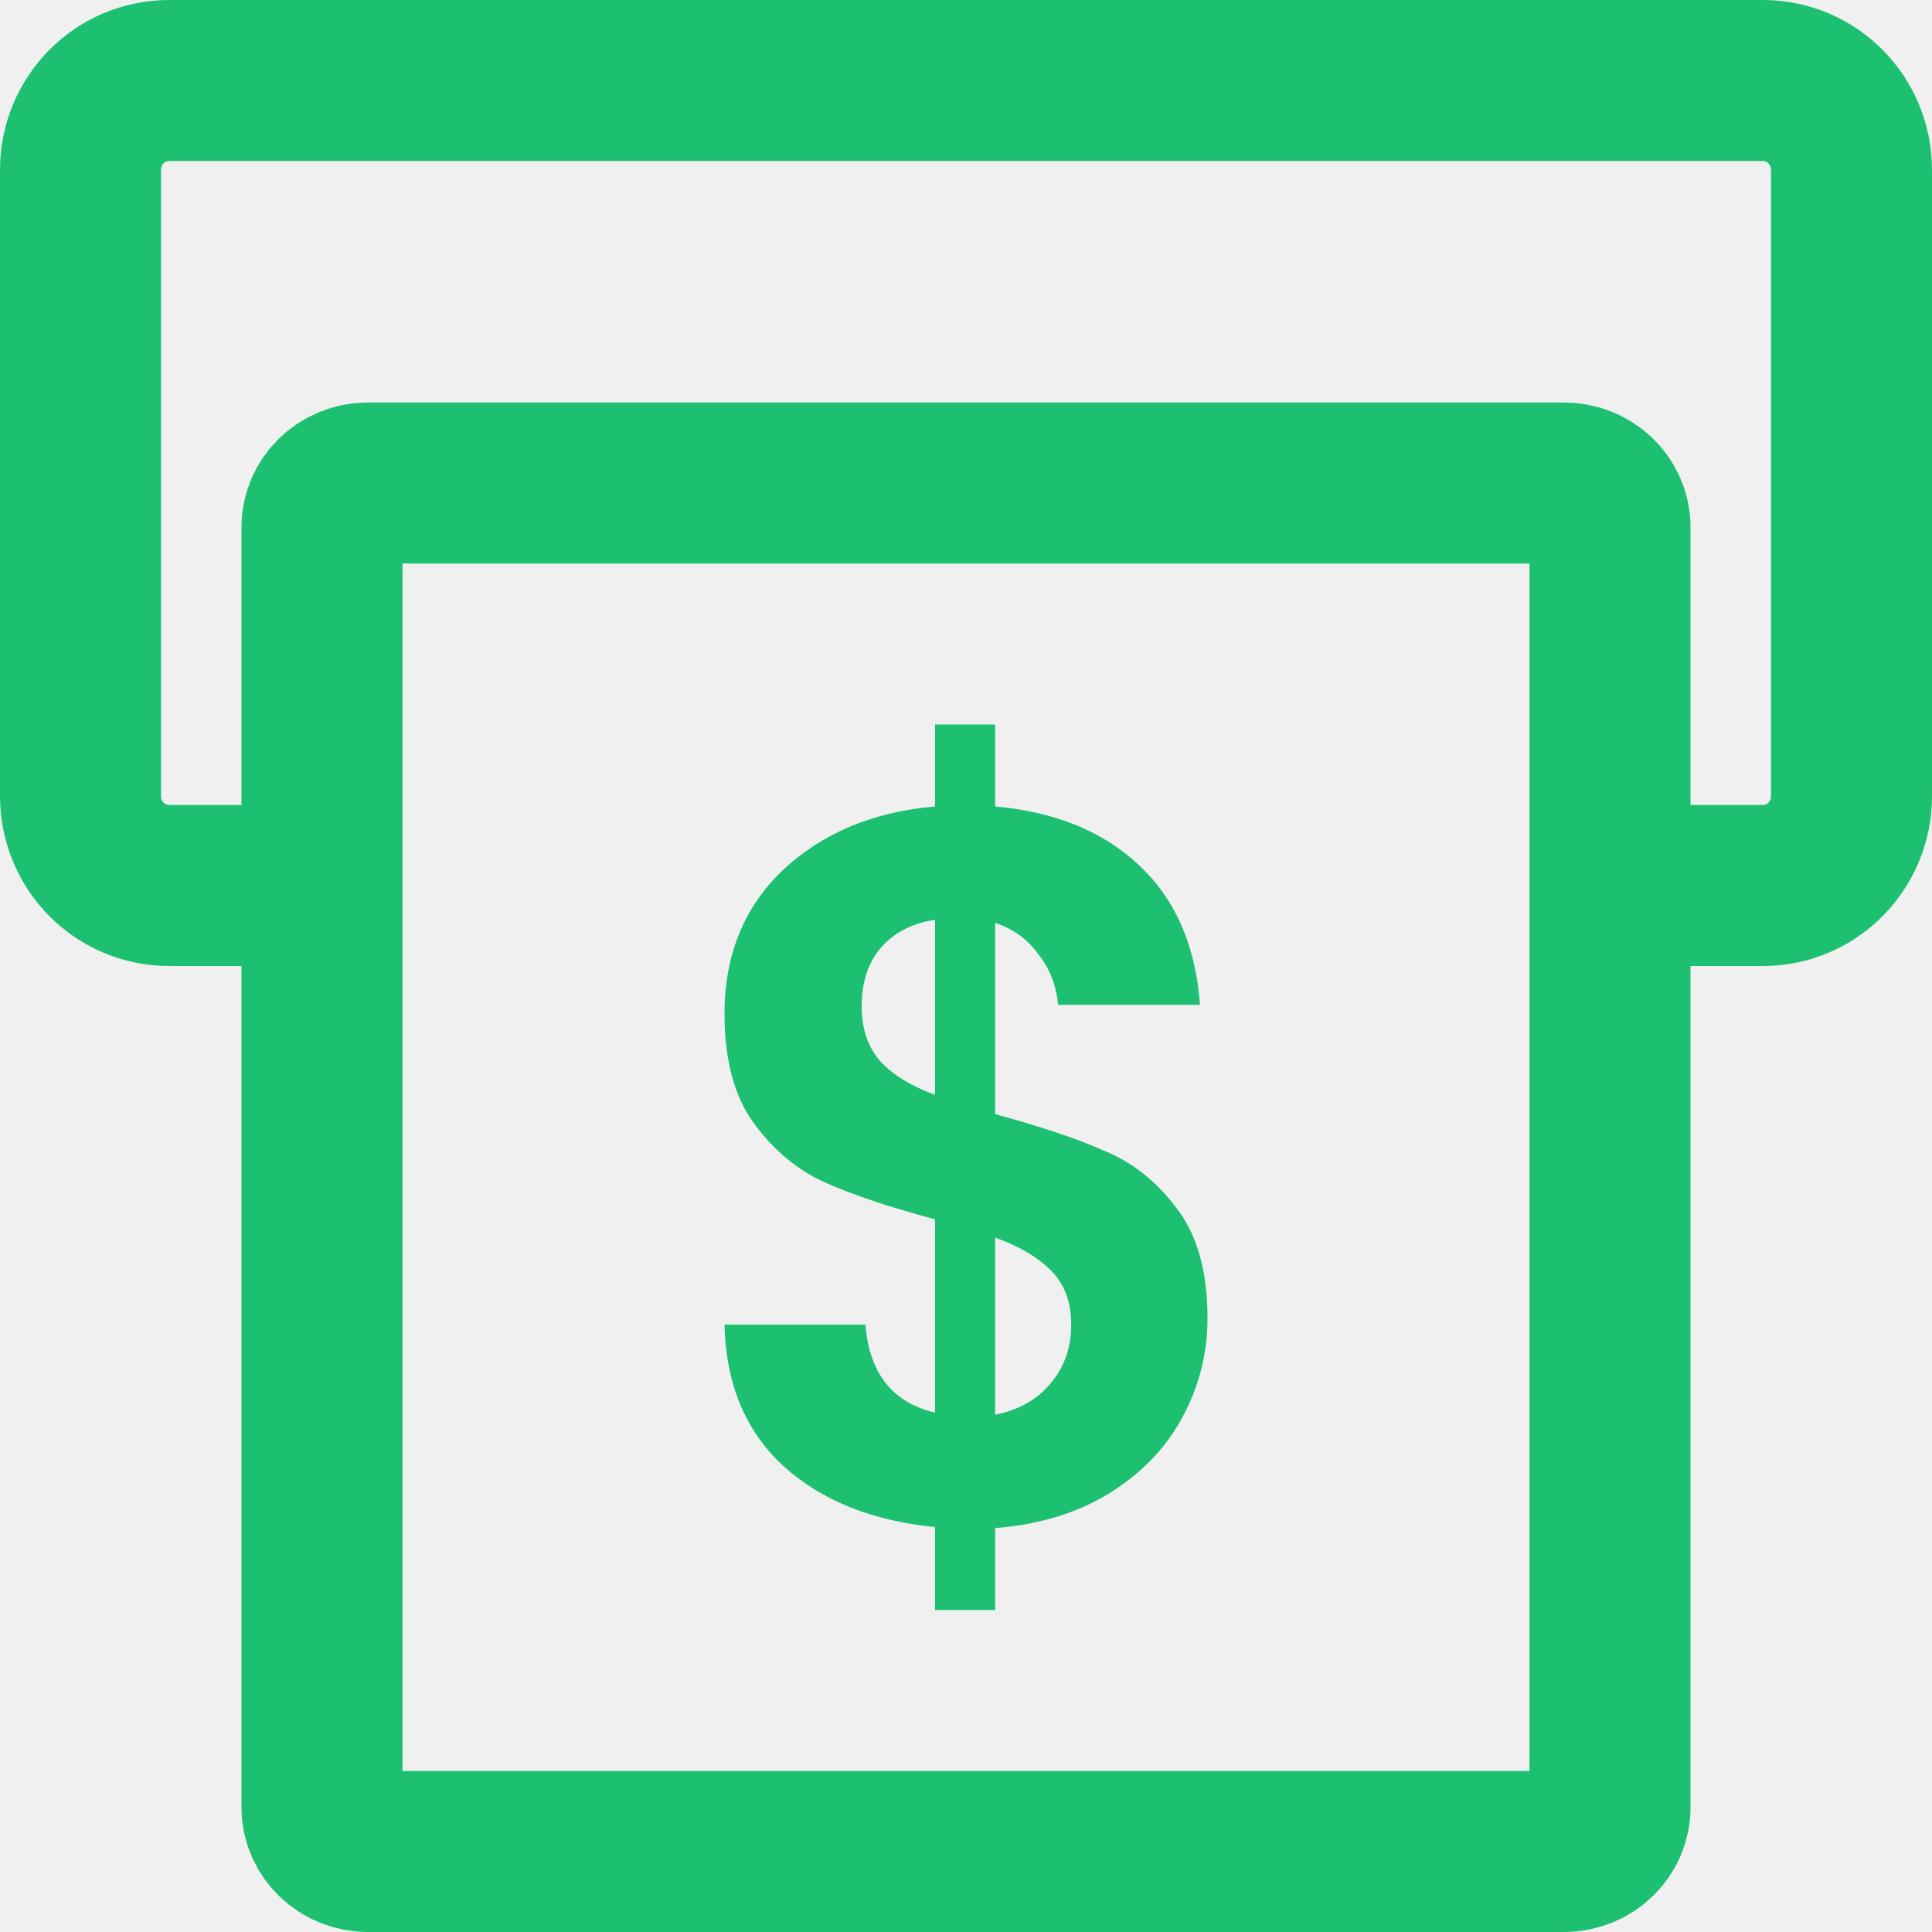
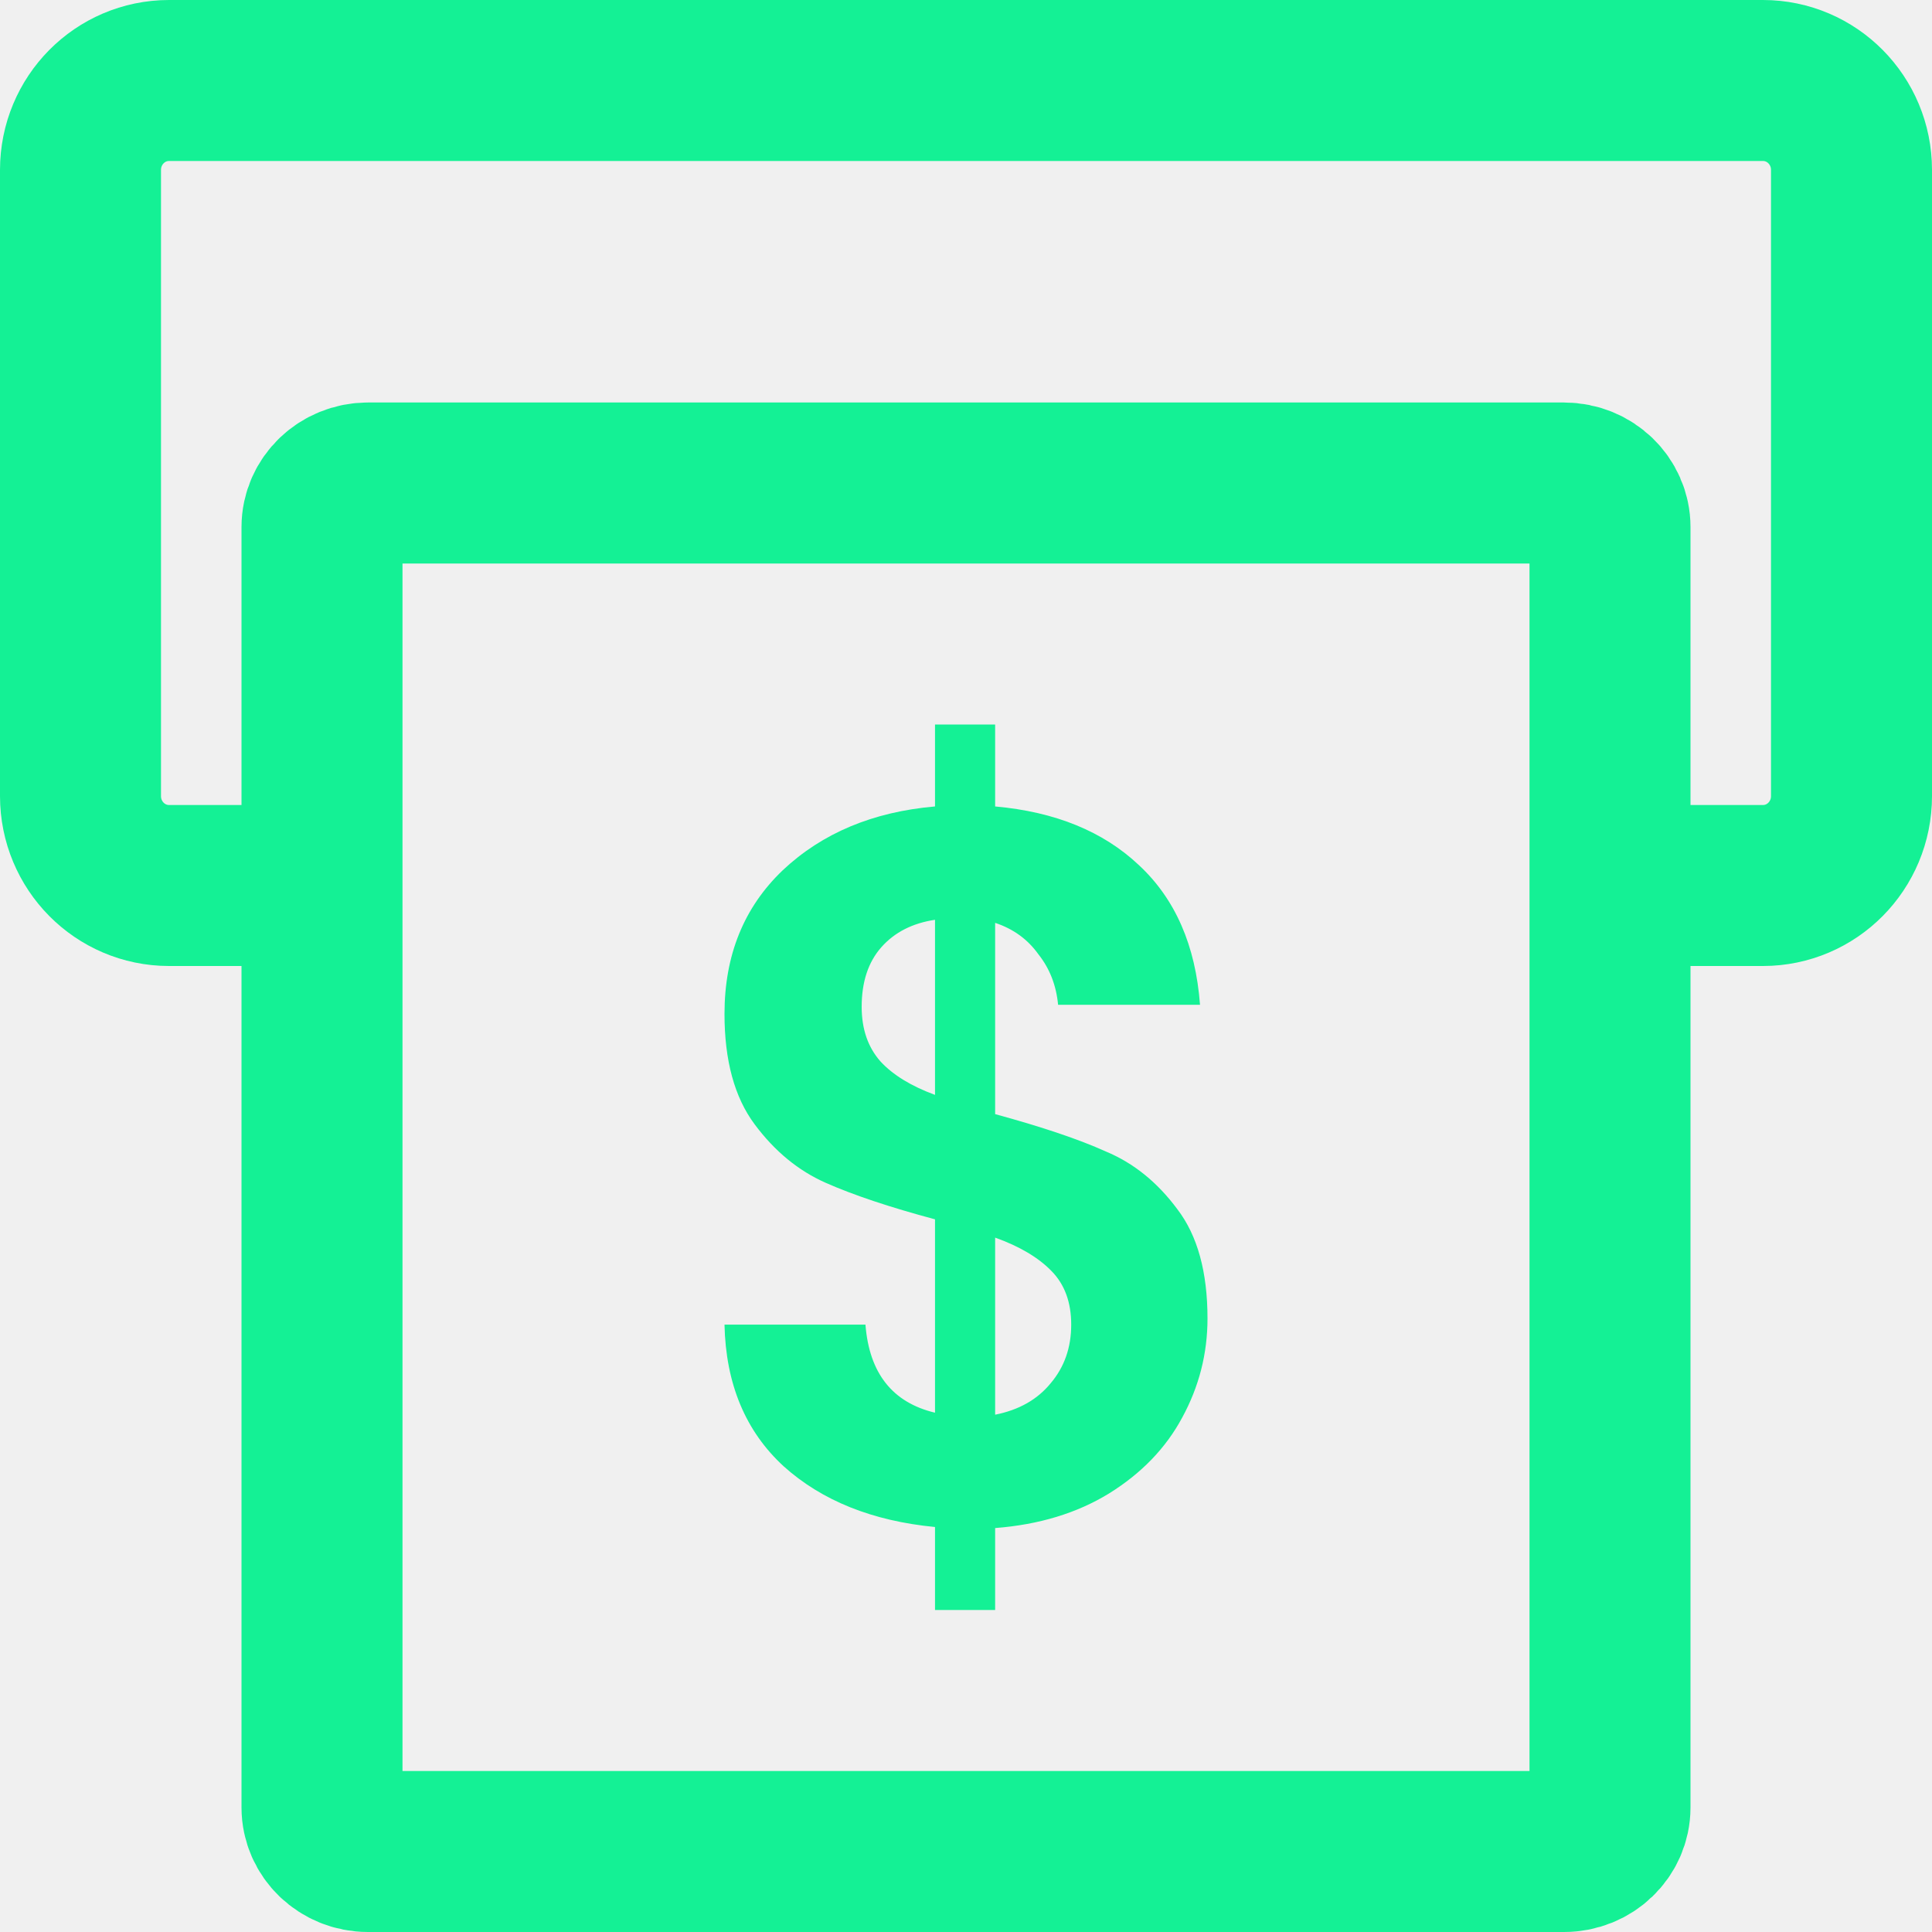
<svg xmlns="http://www.w3.org/2000/svg" width="24" height="24" viewBox="0 0 24 24" fill="none">
  <g clip-path="url(#clip0_1071_25635)">
-     <path d="M4.461 11H2.1C1.492 11 1 10.503 1 9.889V2.111C1 1.497 1.492 1 2.1 1H21.9C22.508 1 23 1.497 23 2.111V9.889C23 10.503 22.508 11 21.9 11H19.821" stroke="#1DC071" stroke-width="2" />
-     <path d="M19.429 6H4.571C4.256 6 4 6.246 4 6.548V22.452C4 22.755 4.256 23 4.571 23H19.429C19.744 23 20 22.755 20 22.452V6.548C20 6.246 19.744 6 19.429 6Z" stroke="#1DC071" stroke-width="2" />
-     <path d="M15 16.379C15 16.815 14.895 17.226 14.685 17.611C14.482 17.989 14.179 18.303 13.774 18.554C13.377 18.797 12.907 18.94 12.362 18.982V20H11.615V18.969C10.837 18.894 10.21 18.642 9.735 18.215C9.261 17.779 9.016 17.192 9 16.455H10.751C10.798 17.058 11.086 17.423 11.615 17.549V15.147C11.055 14.997 10.603 14.846 10.261 14.695C9.918 14.544 9.623 14.301 9.374 13.966C9.124 13.63 9 13.174 9 12.595C9 11.866 9.241 11.271 9.724 10.81C10.214 10.349 10.844 10.085 11.615 10.018V9H12.362V10.018C13.109 10.085 13.704 10.328 14.148 10.747C14.599 11.166 14.852 11.745 14.907 12.482H13.144C13.121 12.239 13.039 12.03 12.899 11.854C12.767 11.669 12.588 11.539 12.362 11.464V13.84C12.945 13.999 13.405 14.154 13.739 14.305C14.082 14.448 14.377 14.686 14.626 15.022C14.876 15.349 15 15.801 15 16.379ZM10.704 12.507C10.704 12.784 10.782 13.01 10.938 13.186C11.093 13.354 11.319 13.492 11.615 13.601V11.426C11.335 11.468 11.113 11.581 10.949 11.766C10.786 11.95 10.704 12.197 10.704 12.507ZM12.362 17.574C12.658 17.515 12.887 17.385 13.051 17.184C13.222 16.983 13.307 16.74 13.307 16.455C13.307 16.178 13.226 15.956 13.062 15.789C12.899 15.621 12.665 15.483 12.362 15.374V17.574Z" fill="#1DC071" />
+     <path d="M4.461 11H2.1C1.492 11 1 10.503 1 9.889V2.111C1 1.497 1.492 1 2.1 1H21.9C22.508 1 23 1.497 23 2.111V9.889C23 10.503 22.508 11 21.9 11H19.821" stroke="#14f195" stroke-width="2" />
+     <path d="M19.429 6H4.571C4.256 6 4 6.246 4 6.548V22.452C4 22.755 4.256 23 4.571 23H19.429C19.744 23 20 22.755 20 22.452V6.548C20 6.246 19.744 6 19.429 6Z" stroke="#14f195" stroke-width="2" />
+     <path d="M15 16.379C15 16.815 14.895 17.226 14.685 17.611C14.482 17.989 14.179 18.303 13.774 18.554C13.377 18.797 12.907 18.94 12.362 18.982V20H11.615V18.969C10.837 18.894 10.21 18.642 9.735 18.215C9.261 17.779 9.016 17.192 9 16.455H10.751C10.798 17.058 11.086 17.423 11.615 17.549V15.147C11.055 14.997 10.603 14.846 10.261 14.695C9.918 14.544 9.623 14.301 9.374 13.966C9.124 13.63 9 13.174 9 12.595C9 11.866 9.241 11.271 9.724 10.81C10.214 10.349 10.844 10.085 11.615 10.018V9H12.362V10.018C13.109 10.085 13.704 10.328 14.148 10.747C14.599 11.166 14.852 11.745 14.907 12.482H13.144C13.121 12.239 13.039 12.03 12.899 11.854C12.767 11.669 12.588 11.539 12.362 11.464V13.84C12.945 13.999 13.405 14.154 13.739 14.305C14.082 14.448 14.377 14.686 14.626 15.022C14.876 15.349 15 15.801 15 16.379ZM10.704 12.507C10.704 12.784 10.782 13.01 10.938 13.186C11.093 13.354 11.319 13.492 11.615 13.601V11.426C11.335 11.468 11.113 11.581 10.949 11.766C10.786 11.95 10.704 12.197 10.704 12.507ZM12.362 17.574C12.658 17.515 12.887 17.385 13.051 17.184C13.222 16.983 13.307 16.74 13.307 16.455C13.307 16.178 13.226 15.956 13.062 15.789C12.899 15.621 12.665 15.483 12.362 15.374V17.574Z" fill="#14f195" />
  </g>
  <defs>
    <clipPath id="clip0_1071_25635">
      <rect width="24" height="24" fill="white" />
    </clipPath>
  </defs>
</svg>
